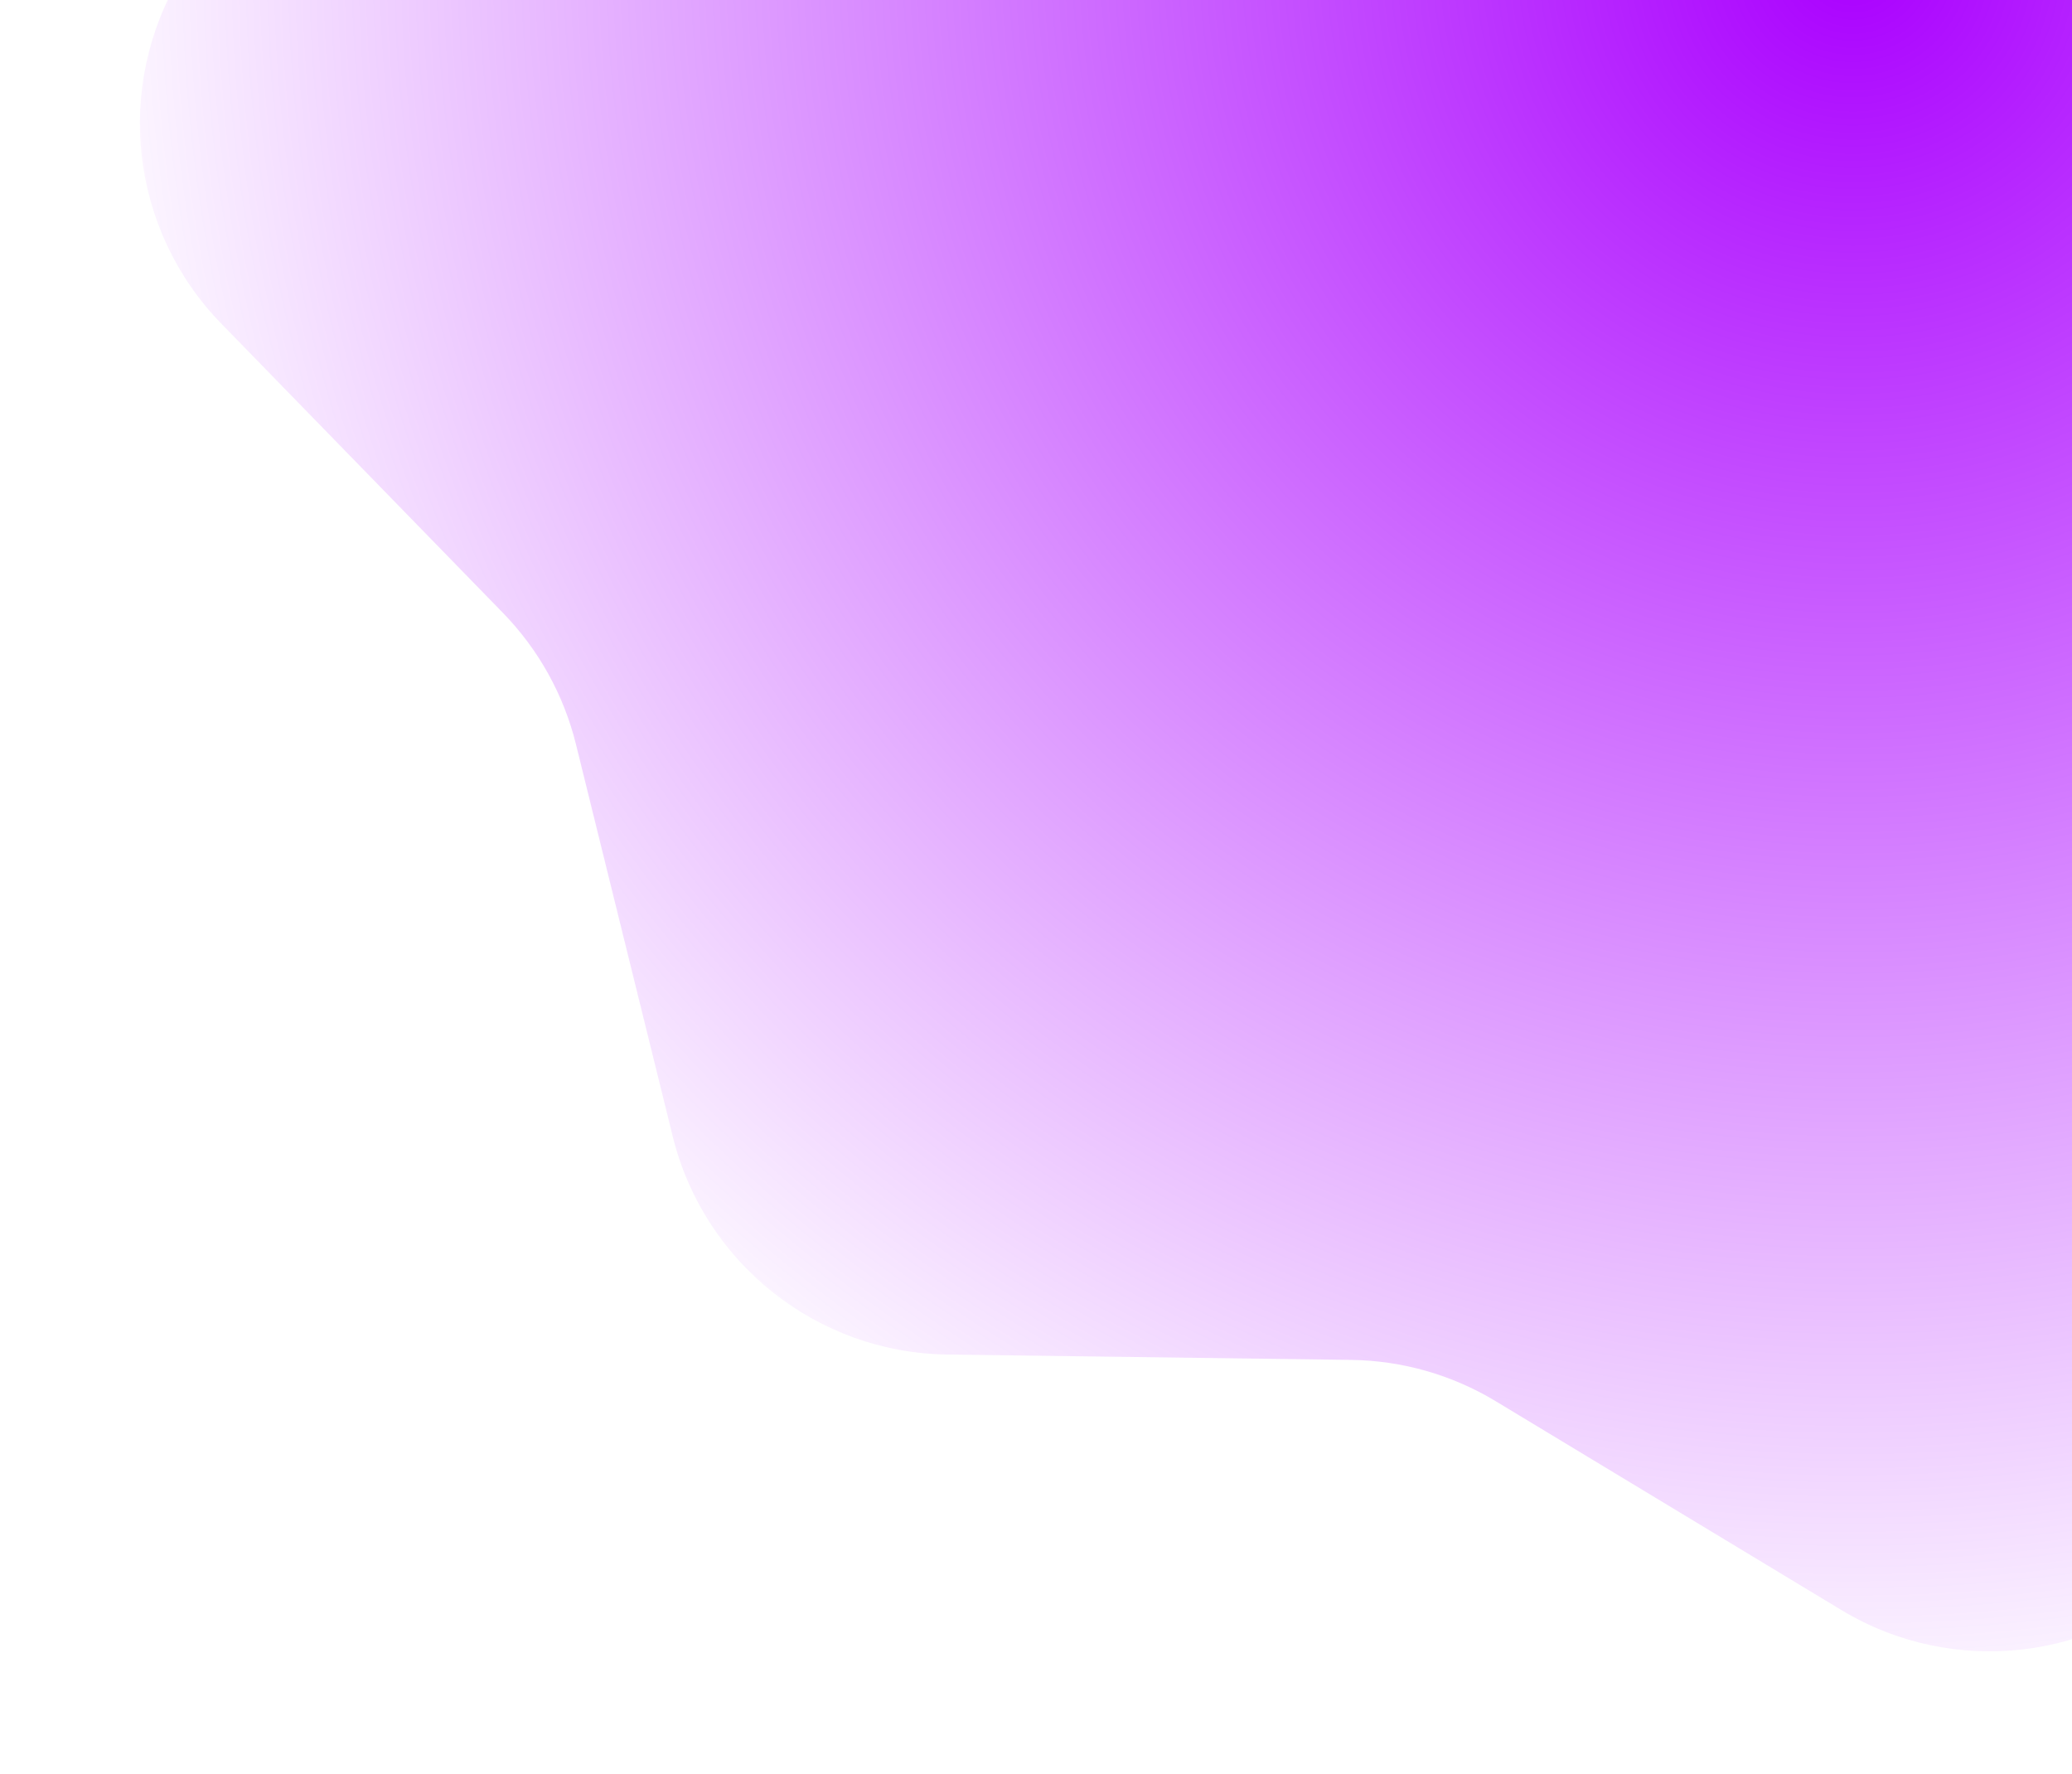
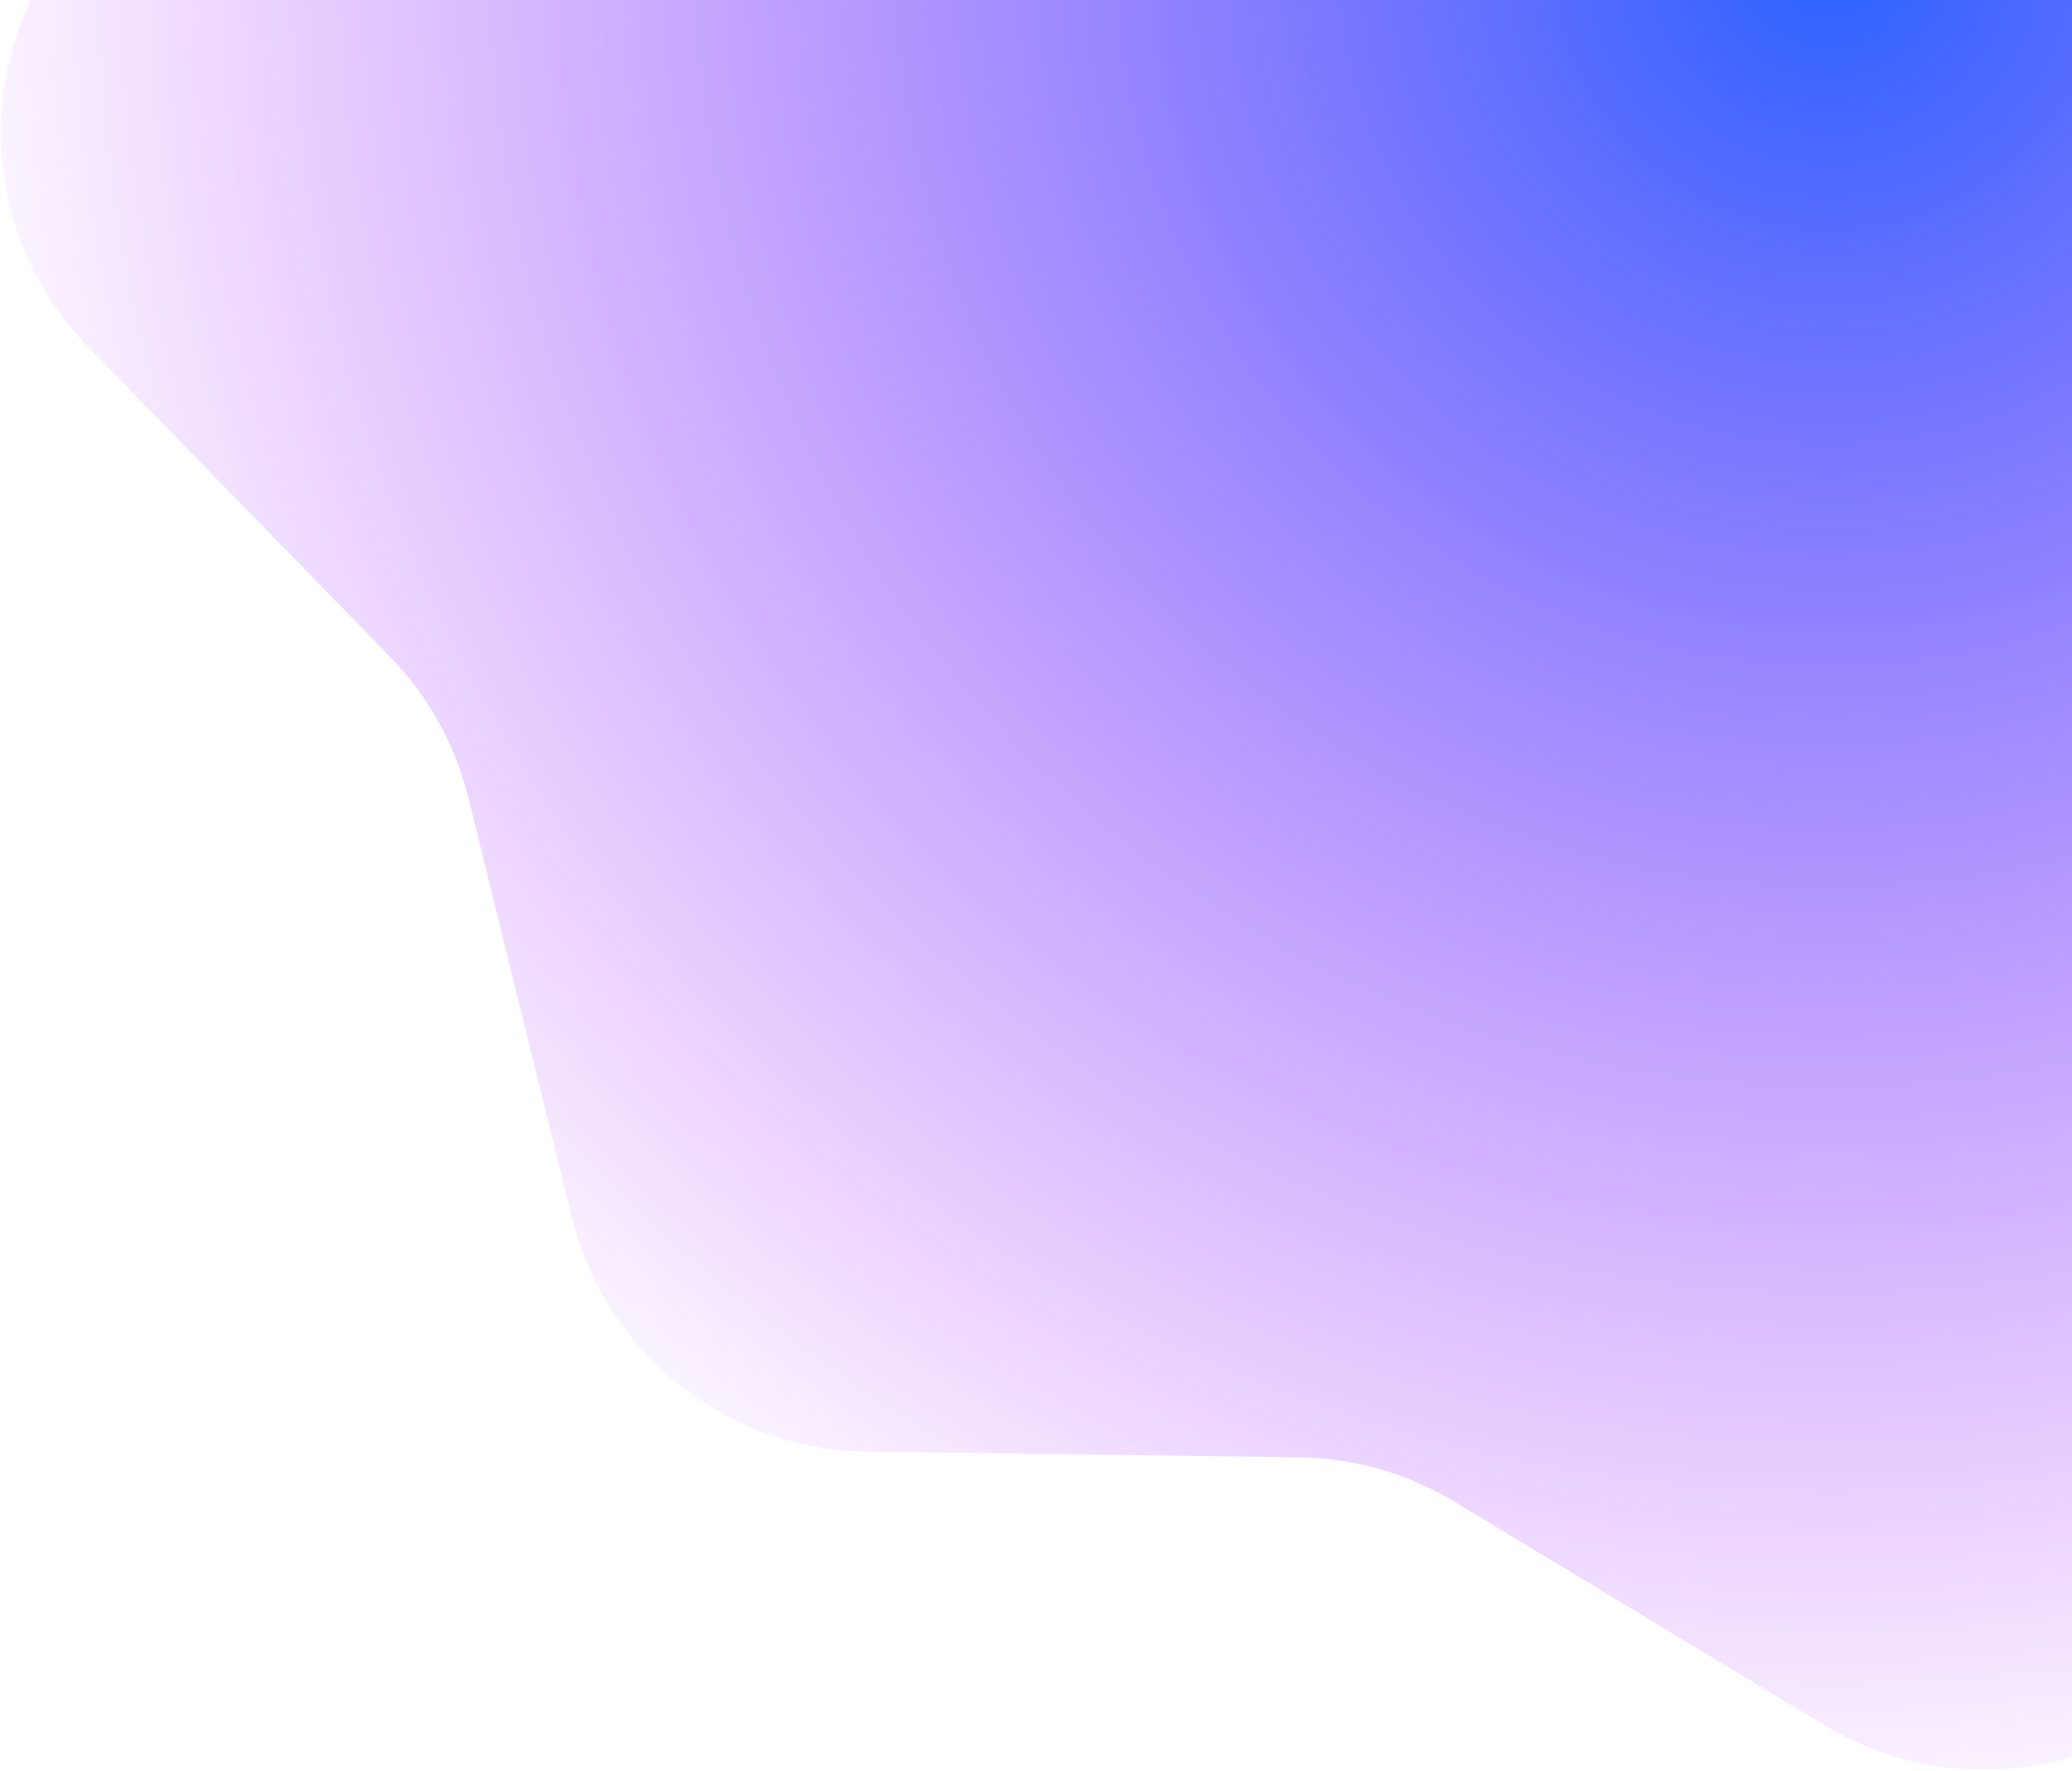
- <svg xmlns="http://www.w3.org/2000/svg" fill="none" height="612" viewBox="0 0 715 612" width="715">
-   <radialGradient id="a" cx="0" cy="0" gradientTransform="matrix(69.85767 607.9999 -607.9999 69.85767 631 -13)" gradientUnits="userSpaceOnUse" r="1">
-     <stop offset="0" stop-color="#a0f" />
-     <stop offset="1" stop-color="#a0f" stop-opacity="0" />
-   </radialGradient>
-   <clipPath id="b">
-     <path d="m0 0h715v612h-715z" />
-   </clipPath>
-   <g clip-path="url(#b)">
-     <path d="m506.352-567.641c32.273-31.43 81.695-37.108 120.256-13.817l119.257 72.033c15.063 9.098 32.279 14.017 49.874 14.25l139.312 1.845c45.045.596 84.009 31.528 94.799 75.263l33.4 135.264c4.21 17.084 12.91 32.735 25.19 45.342l97.2 99.813c31.43 32.273 37.11 81.695 13.82 120.256l-72.04 119.257c-9.09 15.063-14.01 32.279-14.25 49.874l-1.84 139.312c-.6 45.044-31.53 84.007-75.26 94.804l-135.267 33.392c-17.084 4.218-32.735 12.913-45.342 25.19l-99.813 97.204c-32.273 31.43-81.695 37.108-120.256 13.817l-119.257-72.033c-15.063-9.099-32.279-14.017-49.874-14.25l-139.312-1.845c-45.045-.597-84.007-31.528-94.804-75.263l-33.392-135.264c-4.218-17.084-12.913-32.736-25.19-45.342l-97.204-99.813c-31.429-32.273-37.108-81.695-13.817-120.256l72.033-119.257c9.098-15.063 14.017-32.279 14.25-49.874l1.845-139.312c.596-45.045 31.528-84.007 75.263-94.804l135.264-33.392c17.084-4.218 32.735-12.913 45.342-25.19z" fill="url(#a)" />
-   </g>
+ <svg xmlns="http://www.w3.org/2000/svg" width="667" height="570" viewBox="0 0 667 570" fill="none">
+   <path d="M458.352 -567.641C490.625 -599.071 540.047 -604.749 578.607 -581.458L697.865 -509.425C712.928 -500.327 730.143 -495.408 747.739 -495.175L887.051 -493.33C932.095 -492.734 971.058 -461.802 981.855 -418.067L1015.25 -282.803C1019.46 -265.719 1028.16 -250.068 1040.44 -237.461L1137.64 -137.648C1169.07 -105.375 1174.75 -55.953 1151.46 -17.392L1079.42 101.865C1070.33 116.928 1065.41 134.144 1065.17 151.739L1063.33 291.051C1062.73 336.095 1031.8 375.058 988.066 385.855L852.803 419.247C835.719 423.465 820.067 432.16 807.46 444.437L707.648 541.641C675.375 573.071 625.952 578.749 587.392 555.458L468.135 483.425C453.072 474.326 435.856 469.408 418.26 469.175L278.949 467.33C233.904 466.733 194.942 435.802 184.145 392.067L150.753 256.803C146.535 239.719 137.84 224.067 125.562 211.461L28.358 111.648C-3.071 79.375 -8.749 29.953 14.541 -8.608L86.575 -127.865C95.673 -142.928 100.592 -160.144 100.825 -177.739L102.67 -317.051C103.266 -362.096 134.198 -401.058 177.933 -411.855L313.196 -445.247C330.281 -449.465 345.932 -458.16 358.539 -470.437L458.352 -567.641Z" fill="url(#paint0_radial_568_90)" />
+   <defs>
+     <radialGradient id="paint0_radial_568_90" cx="0" cy="0" r="1" gradientUnits="userSpaceOnUse" gradientTransform="translate(583 -13) rotate(83.4456) scale(612)">
+       <stop stop-color="#2962FF" />
+       <stop offset="1" stop-color="#AA00FF" stop-opacity="0" />
+     </radialGradient>
+   </defs>
</svg>
